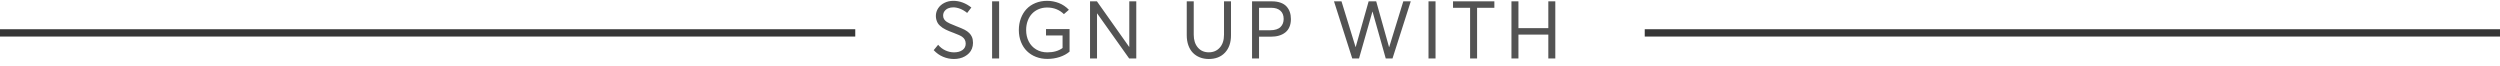
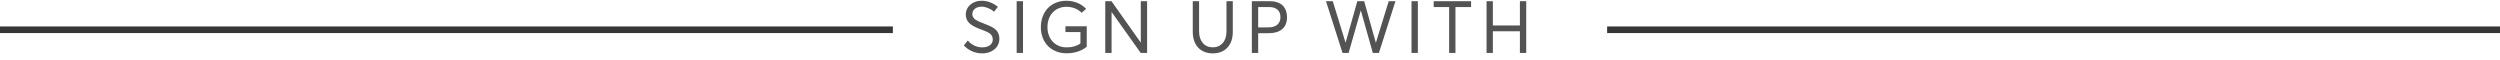
- <svg xmlns="http://www.w3.org/2000/svg" width="342" height="9" viewBox="0 0 342 9" fill="none">
-   <rect y="4" width="117" height="1" fill="#363636" />
-   <path fill-rule="evenodd" clip-rule="evenodd" d="M130.497 8.07C130.769 8.07 131.032 8.04 131.286 7.981C131.54 7.922 131.778 7.831 131.998 7.707C132.218 7.584 132.41 7.436 132.575 7.264C132.74 7.092 132.87 6.886 132.965 6.644C133.059 6.402 133.107 6.142 133.107 5.862C133.107 5.558 133.059 5.29 132.962 5.057C132.797 4.666 132.466 4.339 131.968 4.074C131.761 3.963 131.334 3.782 130.69 3.531L130.685 3.526H130.674L130.668 3.521H130.663L130.658 3.515C130.096 3.3 129.72 3.129 129.53 3C129.186 2.774 129.016 2.486 129.02 2.135C129.02 1.899 129.086 1.694 129.218 1.52C129.351 1.346 129.52 1.217 129.726 1.133C129.932 1.049 130.158 1.007 130.405 1.007C130.706 1.007 131.022 1.071 131.353 1.2C131.684 1.329 132.002 1.519 132.307 1.77L132.881 1.028C132.509 0.731 132.111 0.504 131.689 0.346C131.266 0.189 130.84 0.112 130.411 0.115C129.97 0.115 129.567 0.206 129.202 0.387C128.837 0.567 128.55 0.816 128.34 1.133C128.131 1.45 128.026 1.8 128.026 2.183C128.026 2.369 128.05 2.546 128.098 2.712C128.147 2.879 128.208 3.025 128.281 3.15C128.354 3.275 128.455 3.396 128.582 3.513C128.709 3.629 128.832 3.727 128.95 3.808C129.068 3.889 129.216 3.972 129.393 4.058C129.57 4.144 129.726 4.213 129.86 4.267C129.994 4.321 130.16 4.385 130.357 4.461L130.368 4.466H130.378L130.384 4.471H130.389L130.395 4.477H130.405L130.411 4.482H130.421L130.427 4.487H130.432L130.438 4.493H130.448L130.454 4.498H130.459L130.464 4.504H130.475L130.48 4.509H130.491L130.497 4.514H130.502L130.507 4.52H130.518L130.523 4.525C131.064 4.726 131.429 4.894 131.619 5.03C131.945 5.259 132.108 5.572 132.108 5.97C132.108 6.339 131.962 6.63 131.67 6.843C131.378 7.056 130.991 7.162 130.507 7.162C130.11 7.162 129.718 7.074 129.331 6.896C128.944 6.719 128.613 6.462 128.337 6.126L127.73 6.861C128.106 7.266 128.534 7.569 129.014 7.769C129.494 7.97 129.988 8.07 130.497 8.07ZM136.68 8V0.185H135.718V8H136.68ZM144.968 7.796C144.438 7.971 143.874 8.059 143.276 8.059C142.718 8.059 142.199 7.966 141.721 7.78C141.243 7.594 140.832 7.331 140.486 6.993C140.141 6.655 139.869 6.238 139.672 5.742C139.475 5.246 139.377 4.7 139.377 4.106C139.377 3.533 139.469 3.001 139.654 2.508C139.838 2.016 140.096 1.593 140.427 1.241C140.758 0.888 141.166 0.612 141.652 0.413C142.137 0.215 142.668 0.115 143.244 0.115C143.803 0.115 144.34 0.216 144.855 0.416C145.371 0.617 145.828 0.925 146.225 1.34L145.543 1.931C144.924 1.329 144.155 1.028 143.239 1.028C142.831 1.028 142.45 1.102 142.097 1.249C141.745 1.395 141.442 1.6 141.19 1.864C140.937 2.127 140.739 2.452 140.594 2.838C140.448 3.225 140.376 3.648 140.376 4.106C140.376 4.69 140.495 5.213 140.733 5.677C140.971 6.141 141.311 6.504 141.754 6.767C142.196 7.031 142.703 7.162 143.276 7.162C144.125 7.162 144.82 6.963 145.36 6.566V4.853H143.094V3.972H146.316V7.06C145.948 7.375 145.498 7.621 144.968 7.796ZM150.072 8V1.839H150.093L154.471 8H155.443V0.185H154.487V6.41H154.465L150.061 0.185H149.116V8H150.072ZM167.581 7.197C167.035 7.779 166.296 8.07 165.365 8.07C164.918 8.07 164.509 7.997 164.138 7.85C163.767 7.703 163.45 7.493 163.185 7.221C162.92 6.949 162.714 6.608 162.567 6.198C162.42 5.788 162.347 5.329 162.347 4.82V0.185H163.303V4.751C163.303 5.478 163.49 6.06 163.864 6.499C164.238 6.938 164.739 7.157 165.365 7.157C165.985 7.157 166.486 6.942 166.869 6.512C167.252 6.083 167.444 5.495 167.444 4.751V0.185H168.4V4.82C168.4 5.823 168.127 6.615 167.581 7.197ZM172.236 8V5.019H173.847C174.263 5.019 174.636 4.971 174.967 4.874C175.298 4.777 175.587 4.632 175.832 4.436C176.077 4.241 176.266 3.989 176.398 3.679C176.531 3.369 176.597 3.012 176.597 2.608C176.597 2.253 176.547 1.932 176.447 1.643C176.347 1.355 176.195 1.101 175.993 0.881C175.791 0.661 175.521 0.49 175.185 0.368C174.848 0.246 174.458 0.185 174.014 0.185H171.28V8H172.236ZM172.236 4.138H173.761C174.08 4.138 174.359 4.1 174.599 4.023C174.839 3.946 175.031 3.837 175.174 3.695C175.317 3.554 175.424 3.391 175.496 3.206C175.568 3.022 175.604 2.815 175.604 2.586C175.604 2.099 175.454 1.724 175.155 1.461C174.856 1.198 174.442 1.066 173.912 1.066H172.236V4.138ZM185.913 8L187.744 1.598H187.766L189.57 8H190.494L192.992 0.185H191.971L190.043 6.442H190.021L188.265 0.185H187.229L185.461 6.426H185.44L183.517 0.185H182.491L184.989 8H185.913ZM196.382 0.185V8H195.42V0.185H196.382ZM202.065 8V1.066H204.429V0.185H198.773V1.066H201.109V8H202.065ZM207.722 4.729V8H206.766V0.185H207.722V3.848H211.81V0.185H212.766V8H211.81V4.729H207.722Z" fill="#535353" />
-   <rect x="225" y="4" width="117" height="1" fill="#363636" />
+ <svg xmlns="http://www.w3.org/2000/svg" width="378" height="9" viewBox="0 0 378 9" fill="none">
+   <rect y="4" width="135" height="1" fill="#363636" />
+   <path fill-rule="evenodd" clip-rule="evenodd" d="M148.496 8.07C148.768 8.07 149.031 8.04 149.286 7.981C149.54 7.922 149.777 7.831 149.997 7.707C150.218 7.584 150.41 7.436 150.575 7.264C150.739 7.092 150.869 6.886 150.964 6.644C151.059 6.402 151.106 6.142 151.106 5.862C151.106 5.558 151.058 5.29 150.961 5.057C150.797 4.666 150.465 4.339 149.968 4.074C149.76 3.963 149.334 3.782 148.689 3.531L148.684 3.526H148.673L148.668 3.521H148.663L148.657 3.515C148.095 3.3 147.719 3.129 147.529 3C147.186 2.774 147.015 2.486 147.019 2.135C147.019 1.899 147.085 1.694 147.218 1.52C147.35 1.346 147.519 1.217 147.725 1.133C147.931 1.049 148.158 1.007 148.405 1.007C148.706 1.007 149.022 1.071 149.353 1.2C149.684 1.329 150.002 1.519 150.306 1.77L150.881 1.028C150.508 0.731 150.111 0.504 149.688 0.346C149.266 0.189 148.84 0.112 148.41 0.115C147.97 0.115 147.567 0.206 147.202 0.387C146.836 0.567 146.549 0.816 146.34 1.133C146.13 1.45 146.025 1.8 146.025 2.183C146.025 2.369 146.05 2.546 146.098 2.712C146.146 2.879 146.207 3.025 146.281 3.15C146.354 3.275 146.454 3.396 146.581 3.513C146.708 3.629 146.831 3.727 146.949 3.808C147.067 3.889 147.215 3.972 147.392 4.058C147.57 4.144 147.725 4.213 147.86 4.267C147.994 4.321 148.16 4.385 148.356 4.461L148.367 4.466H148.378L148.383 4.471H148.389L148.394 4.477H148.405L148.41 4.482H148.421L148.426 4.487H148.432L148.437 4.493H148.448L148.453 4.498H148.458L148.464 4.504H148.475L148.48 4.509H148.491L148.496 4.514H148.501L148.507 4.52H148.518L148.523 4.525C149.064 4.726 149.429 4.894 149.619 5.03C149.944 5.259 150.107 5.572 150.107 5.97C150.107 6.339 149.962 6.63 149.67 6.843C149.378 7.056 148.99 7.162 148.507 7.162C148.109 7.162 147.717 7.074 147.331 6.896C146.944 6.719 146.613 6.462 146.337 6.126L145.73 6.861C146.106 7.266 146.534 7.569 147.014 7.769C147.493 7.97 147.988 8.07 148.496 8.07ZM154.679 8V0.185H153.718V8H154.679ZM162.968 7.796C162.438 7.971 161.874 8.059 161.276 8.059C160.717 8.059 160.199 7.966 159.721 7.78C159.243 7.594 158.831 7.331 158.486 6.993C158.14 6.655 157.869 6.238 157.672 5.742C157.475 5.246 157.376 4.7 157.376 4.106C157.376 3.533 157.469 3.001 157.653 2.508C157.837 2.016 158.095 1.593 158.427 1.241C158.758 0.888 159.166 0.612 159.651 0.413C160.136 0.215 160.667 0.115 161.244 0.115C161.802 0.115 162.339 0.216 162.855 0.416C163.371 0.617 163.827 0.925 164.225 1.34L163.542 1.931C162.923 1.329 162.155 1.028 161.238 1.028C160.83 1.028 160.45 1.102 160.097 1.249C159.744 1.395 159.442 1.6 159.189 1.864C158.937 2.127 158.738 2.452 158.593 2.838C158.448 3.225 158.375 3.648 158.375 4.106C158.375 4.69 158.495 5.213 158.733 5.677C158.971 6.141 159.311 6.504 159.753 6.767C160.195 7.031 160.703 7.162 161.276 7.162C162.125 7.162 162.819 6.963 163.36 6.566V4.853H161.093V3.972H164.316V7.06C163.947 7.375 163.498 7.621 162.968 7.796ZM168.071 8V1.839H168.093L172.47 8H173.442V0.185H172.486V6.41H172.465L168.061 0.185H167.115V8H168.071ZM185.58 7.197C185.034 7.779 184.296 8.07 183.365 8.07C182.917 8.07 182.508 7.997 182.137 7.85C181.767 7.703 181.449 7.493 181.184 7.221C180.919 6.949 180.713 6.608 180.566 6.198C180.42 5.788 180.346 5.329 180.346 4.82V0.185H181.302V4.751C181.302 5.478 181.489 6.06 181.864 6.499C182.238 6.938 182.738 7.157 183.365 7.157C183.984 7.157 184.486 6.942 184.869 6.512C185.252 6.083 185.443 5.495 185.443 4.751V0.185H186.399V4.82C186.399 5.823 186.126 6.615 185.58 7.197ZM190.235 8V5.019H191.847C192.262 5.019 192.635 4.971 192.967 4.874C193.298 4.777 193.586 4.632 193.831 4.436C194.077 4.241 194.265 3.989 194.398 3.679C194.53 3.369 194.597 3.012 194.597 2.608C194.597 2.253 194.547 1.932 194.446 1.643C194.346 1.355 194.195 1.101 193.992 0.881C193.79 0.661 193.521 0.49 193.184 0.368C192.847 0.246 192.457 0.185 192.013 0.185H189.279V8H190.235ZM190.235 4.138H191.761C192.079 4.138 192.359 4.1 192.599 4.023C192.839 3.946 193.03 3.837 193.173 3.695C193.317 3.554 193.424 3.391 193.496 3.206C193.567 3.022 193.603 2.815 193.603 2.586C193.603 2.099 193.454 1.724 193.155 1.461C192.856 1.198 192.441 1.066 191.911 1.066H190.235V4.138ZM203.912 8L205.744 1.598H205.765L207.57 8H208.494L210.991 0.185H209.971L208.042 6.442H208.021L206.265 0.185H205.228L203.461 6.426H203.439L201.517 0.185H200.491L202.988 8H203.912ZM214.381 0.185V8H213.42V0.185H214.381ZM220.065 8V1.066H222.428V0.185H216.772V1.066H219.109V8H220.065ZM225.722 4.729V8H224.766V0.185H225.722V3.848H229.809V0.185H230.765V8H229.809V4.729H225.722Z" fill="#535353" />
+   <rect x="243" y="4" width="135" height="1" fill="#363636" />
</svg>
